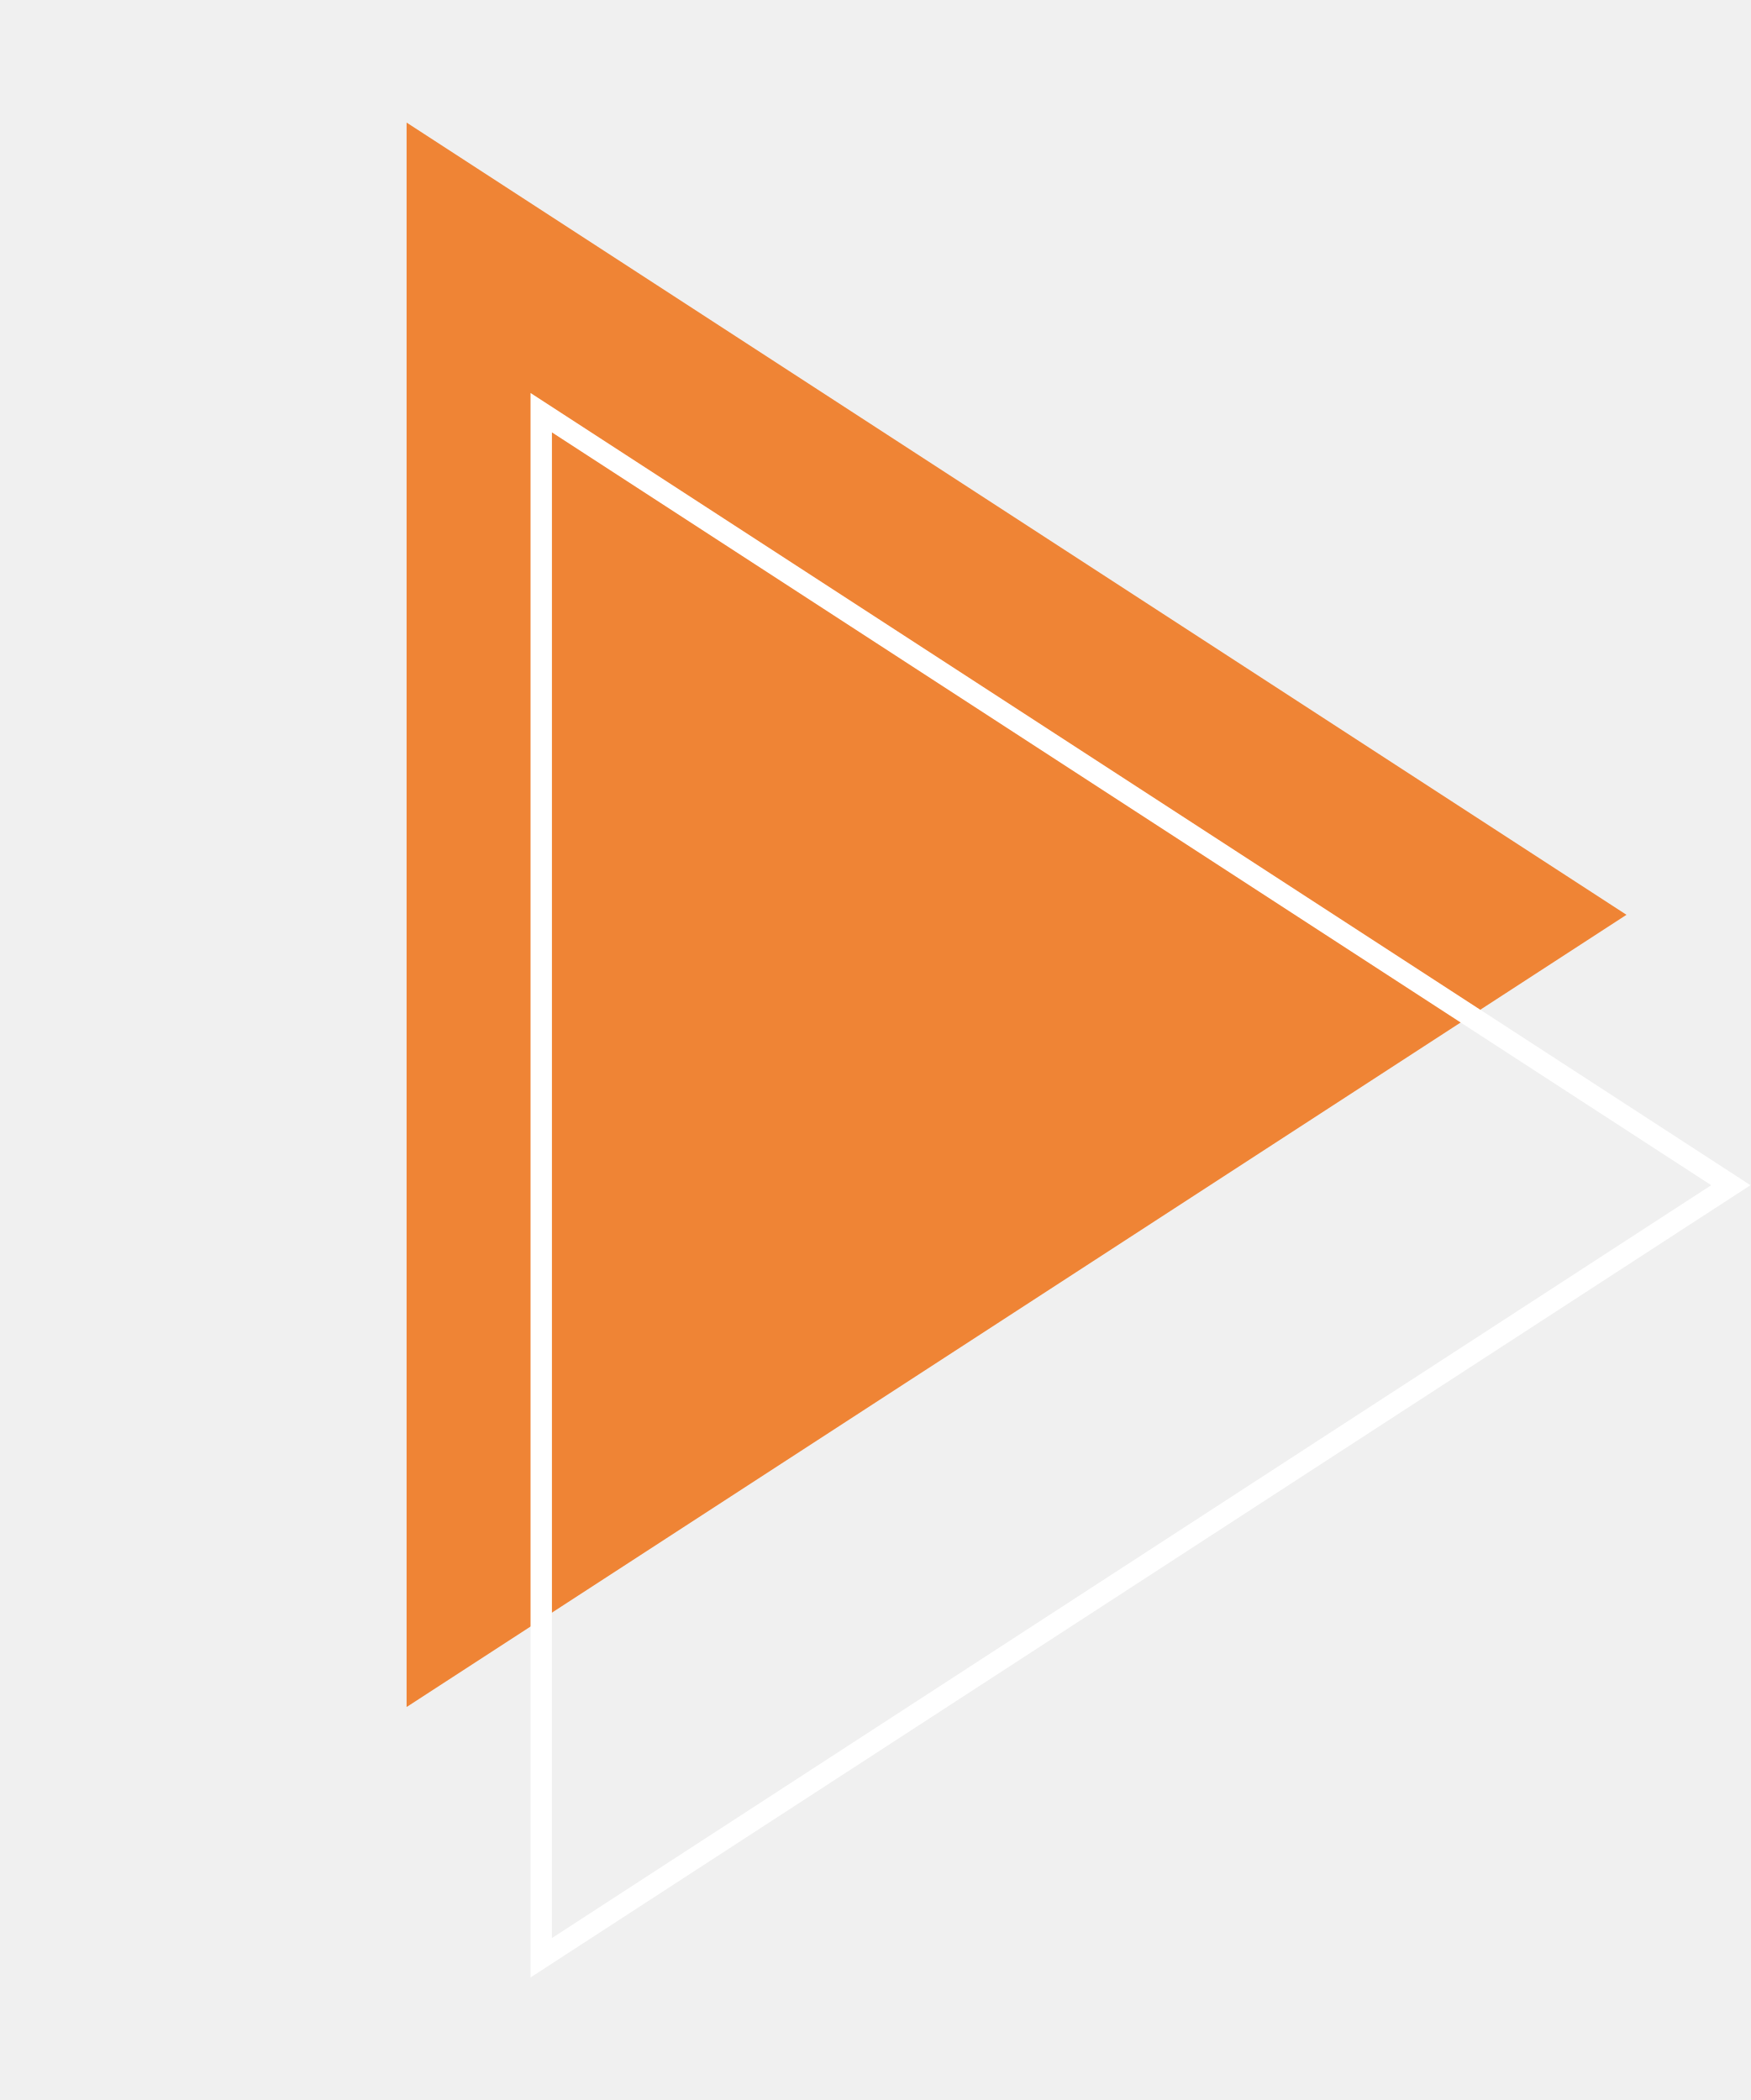
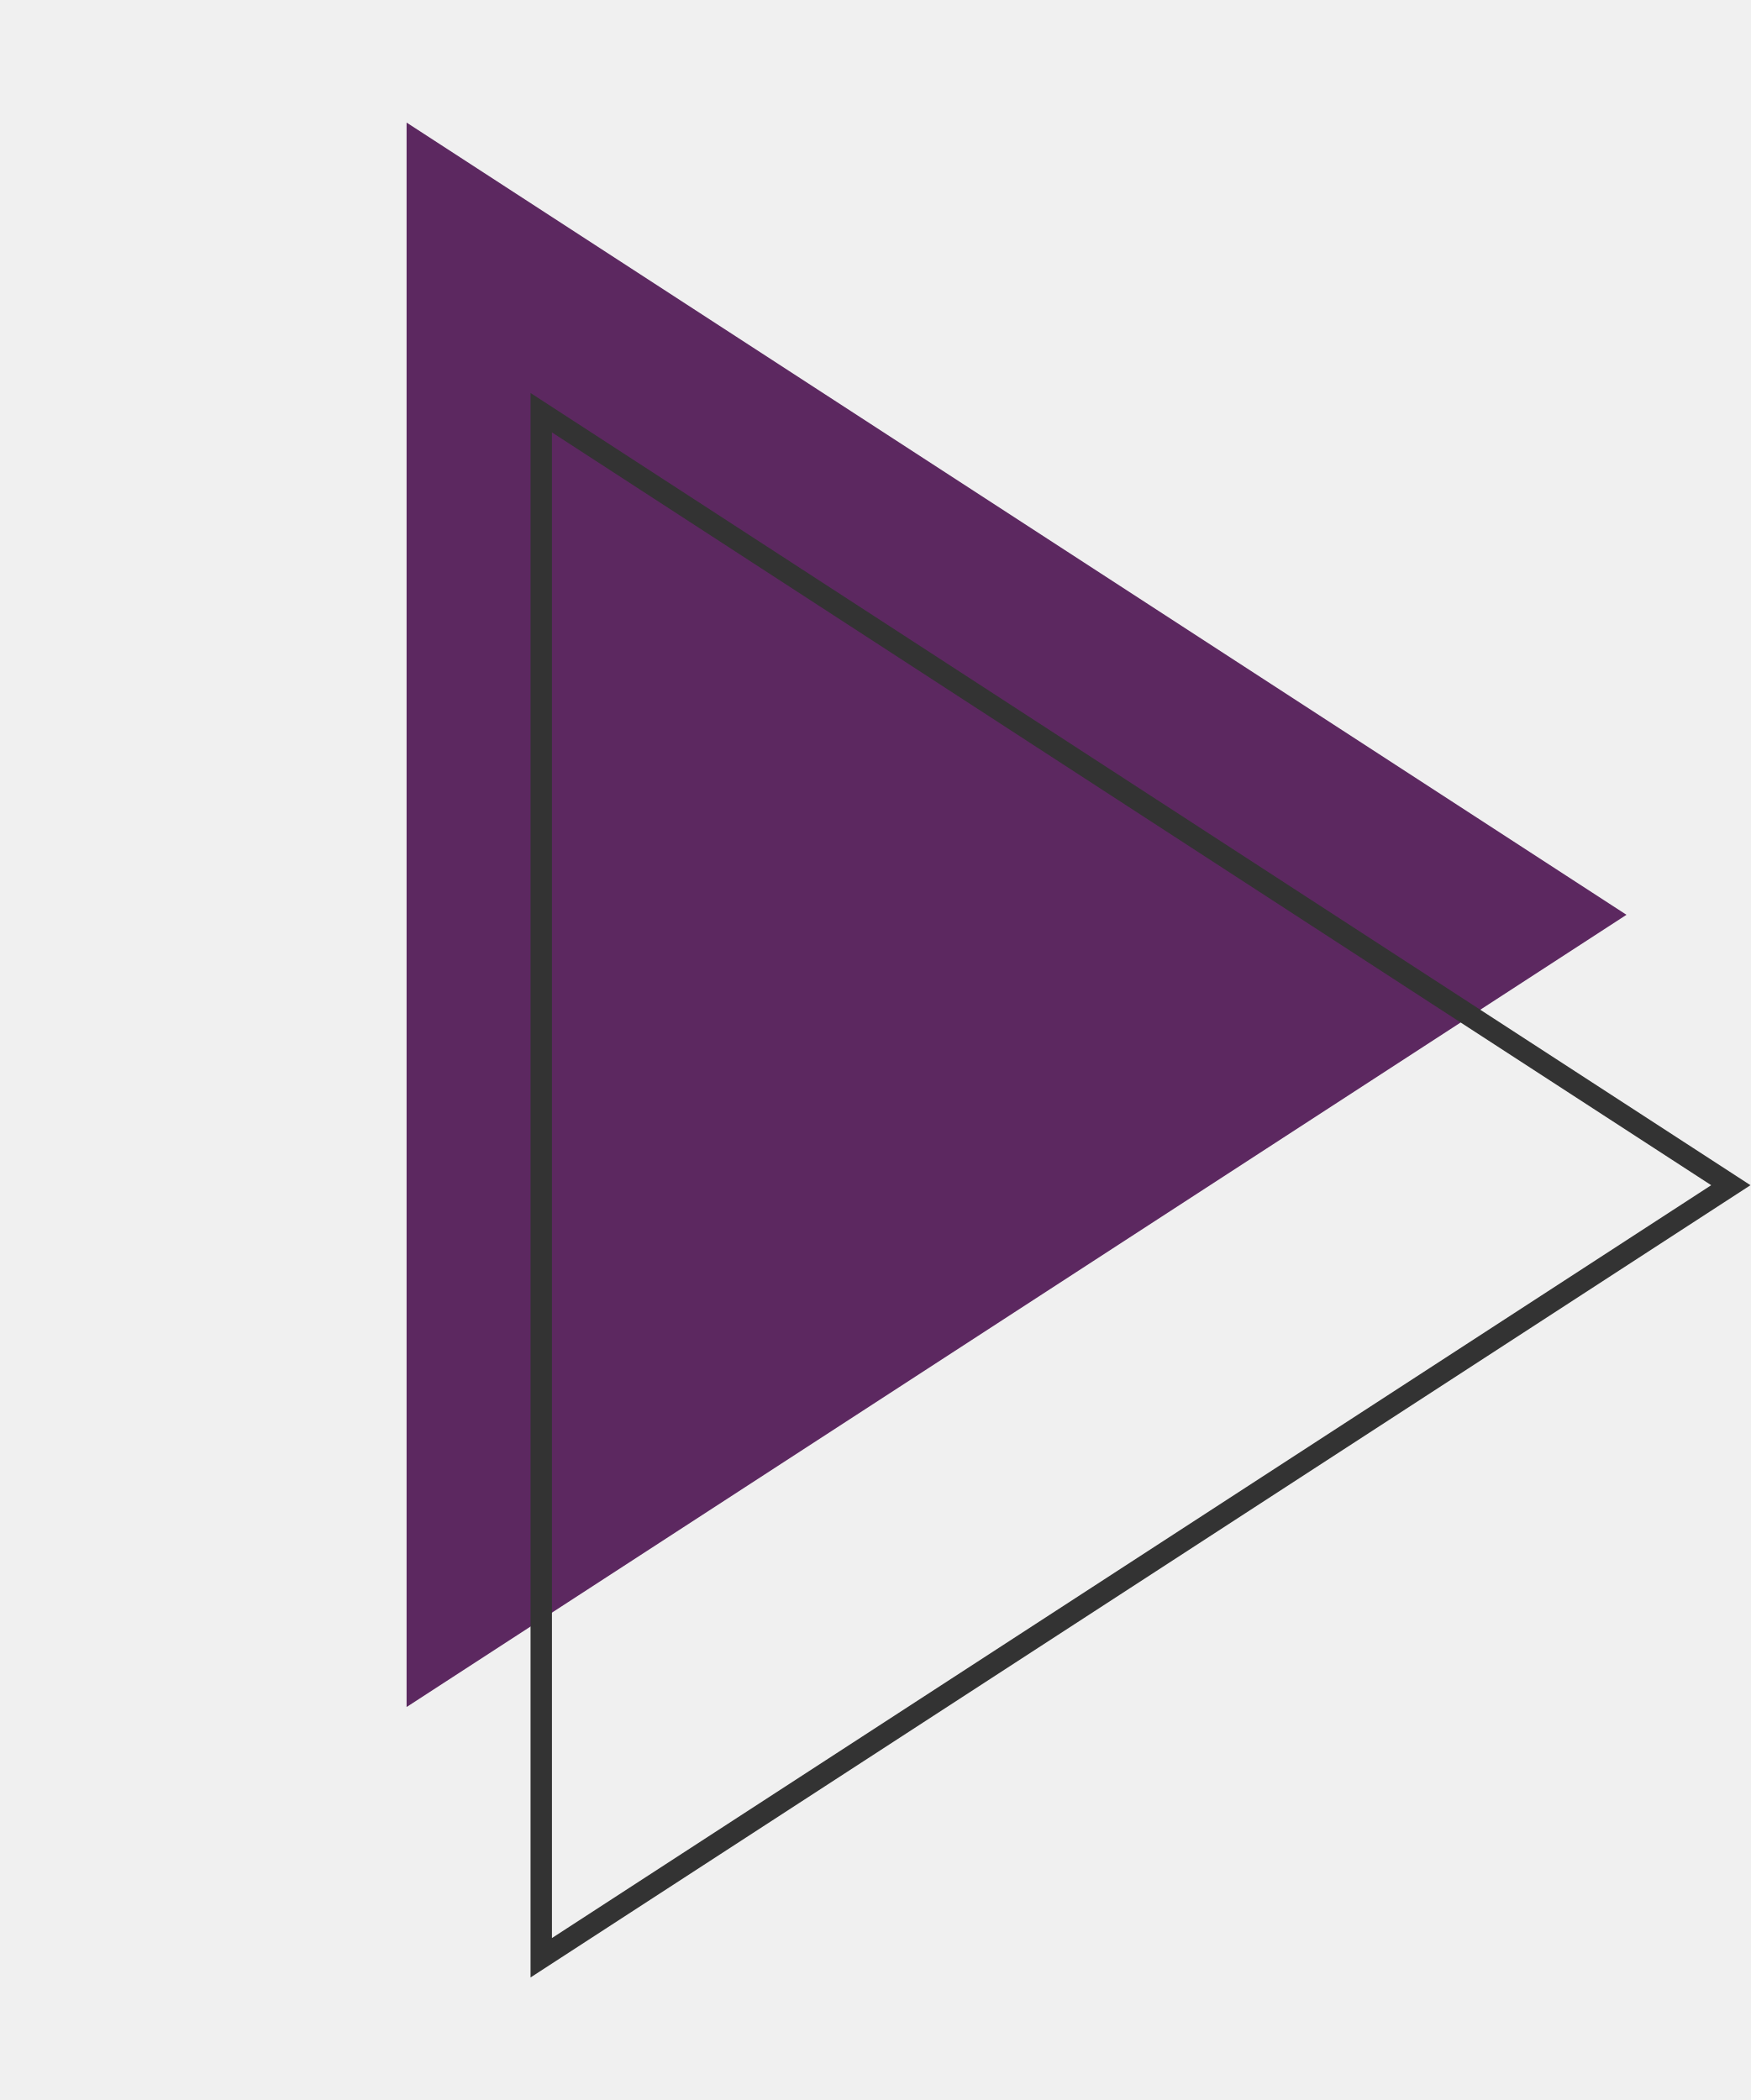
<svg xmlns="http://www.w3.org/2000/svg" width="50" height="60" viewBox="0 0 50 60" fill="none">
-   <path d="M46.459 26.137L11.614 48.772V3.502L46.459 26.137Z" fill="#EF8435" />
-   <path d="M15.46 11.791L49.44 33.863L15.46 55.936V11.791Z" stroke="white" stroke-width="0.611" />
+   <path d="M46.459 26.137L11.614 48.772V3.502L46.459 26.137Z" fill="#5C2860" />
+   <path d="M15.46 11.791L49.44 33.863L15.46 55.936V11.791Z" stroke="#333333" stroke-width="0.611" />
</svg>
